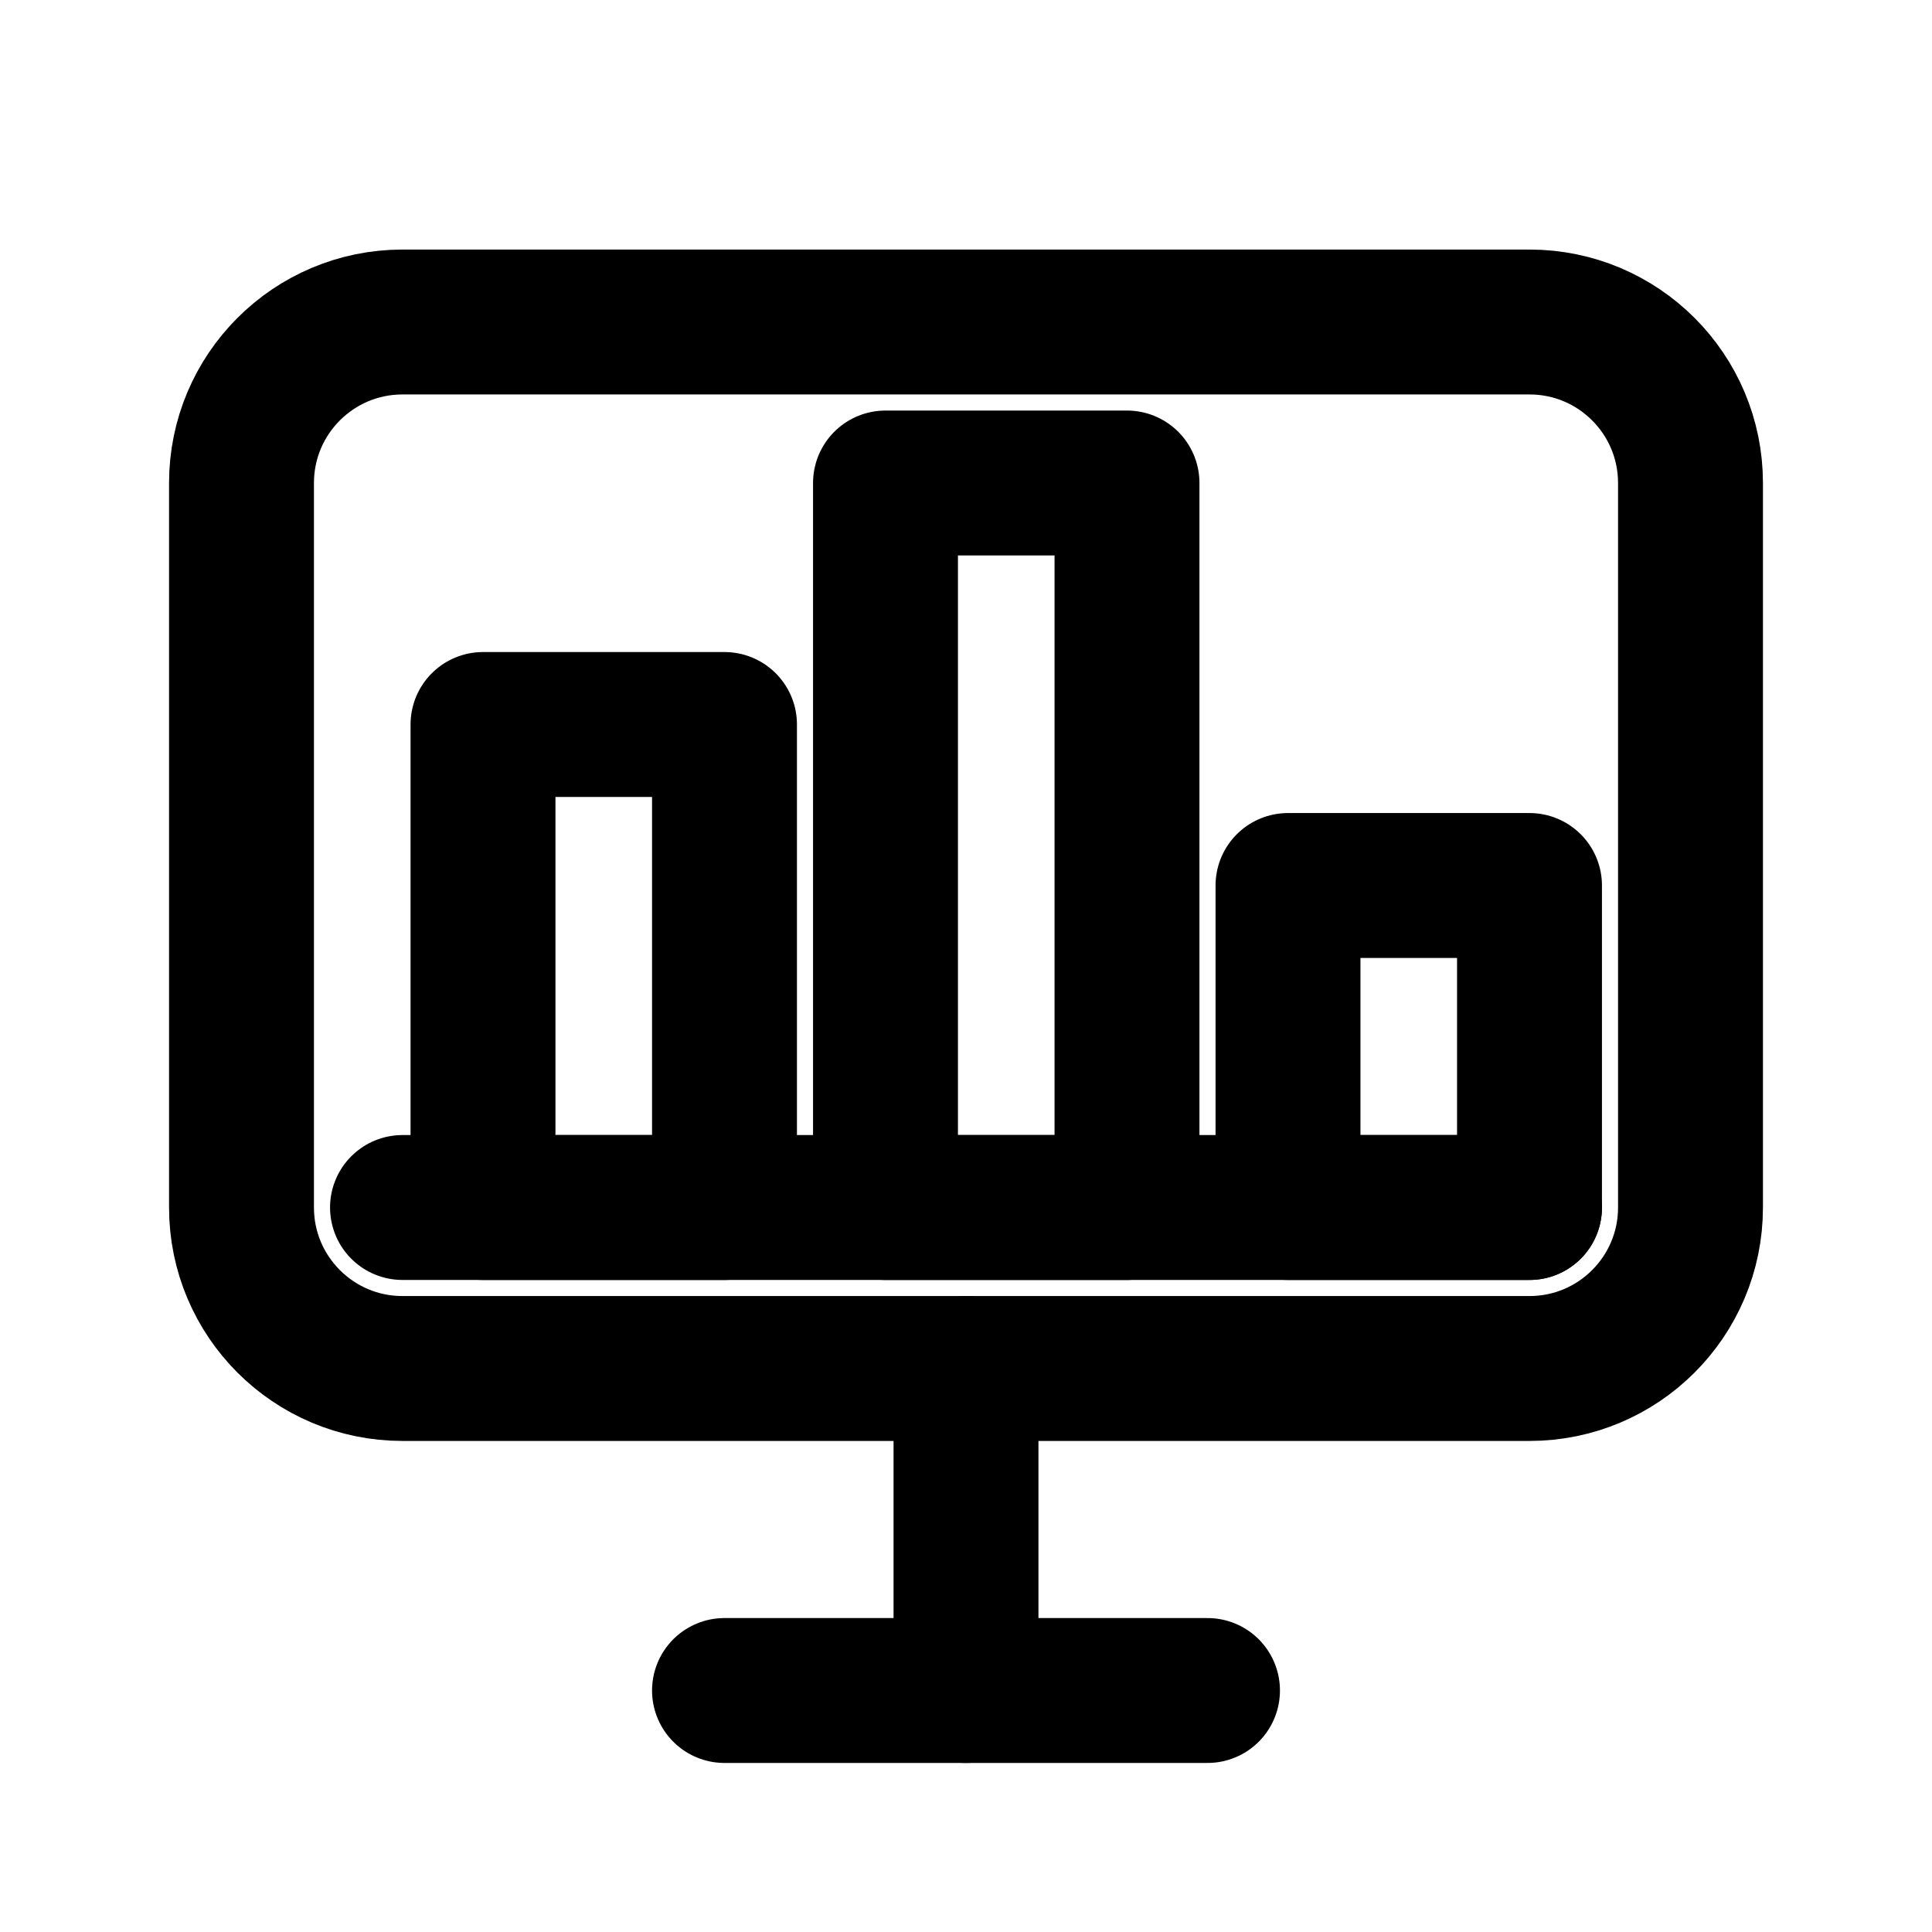
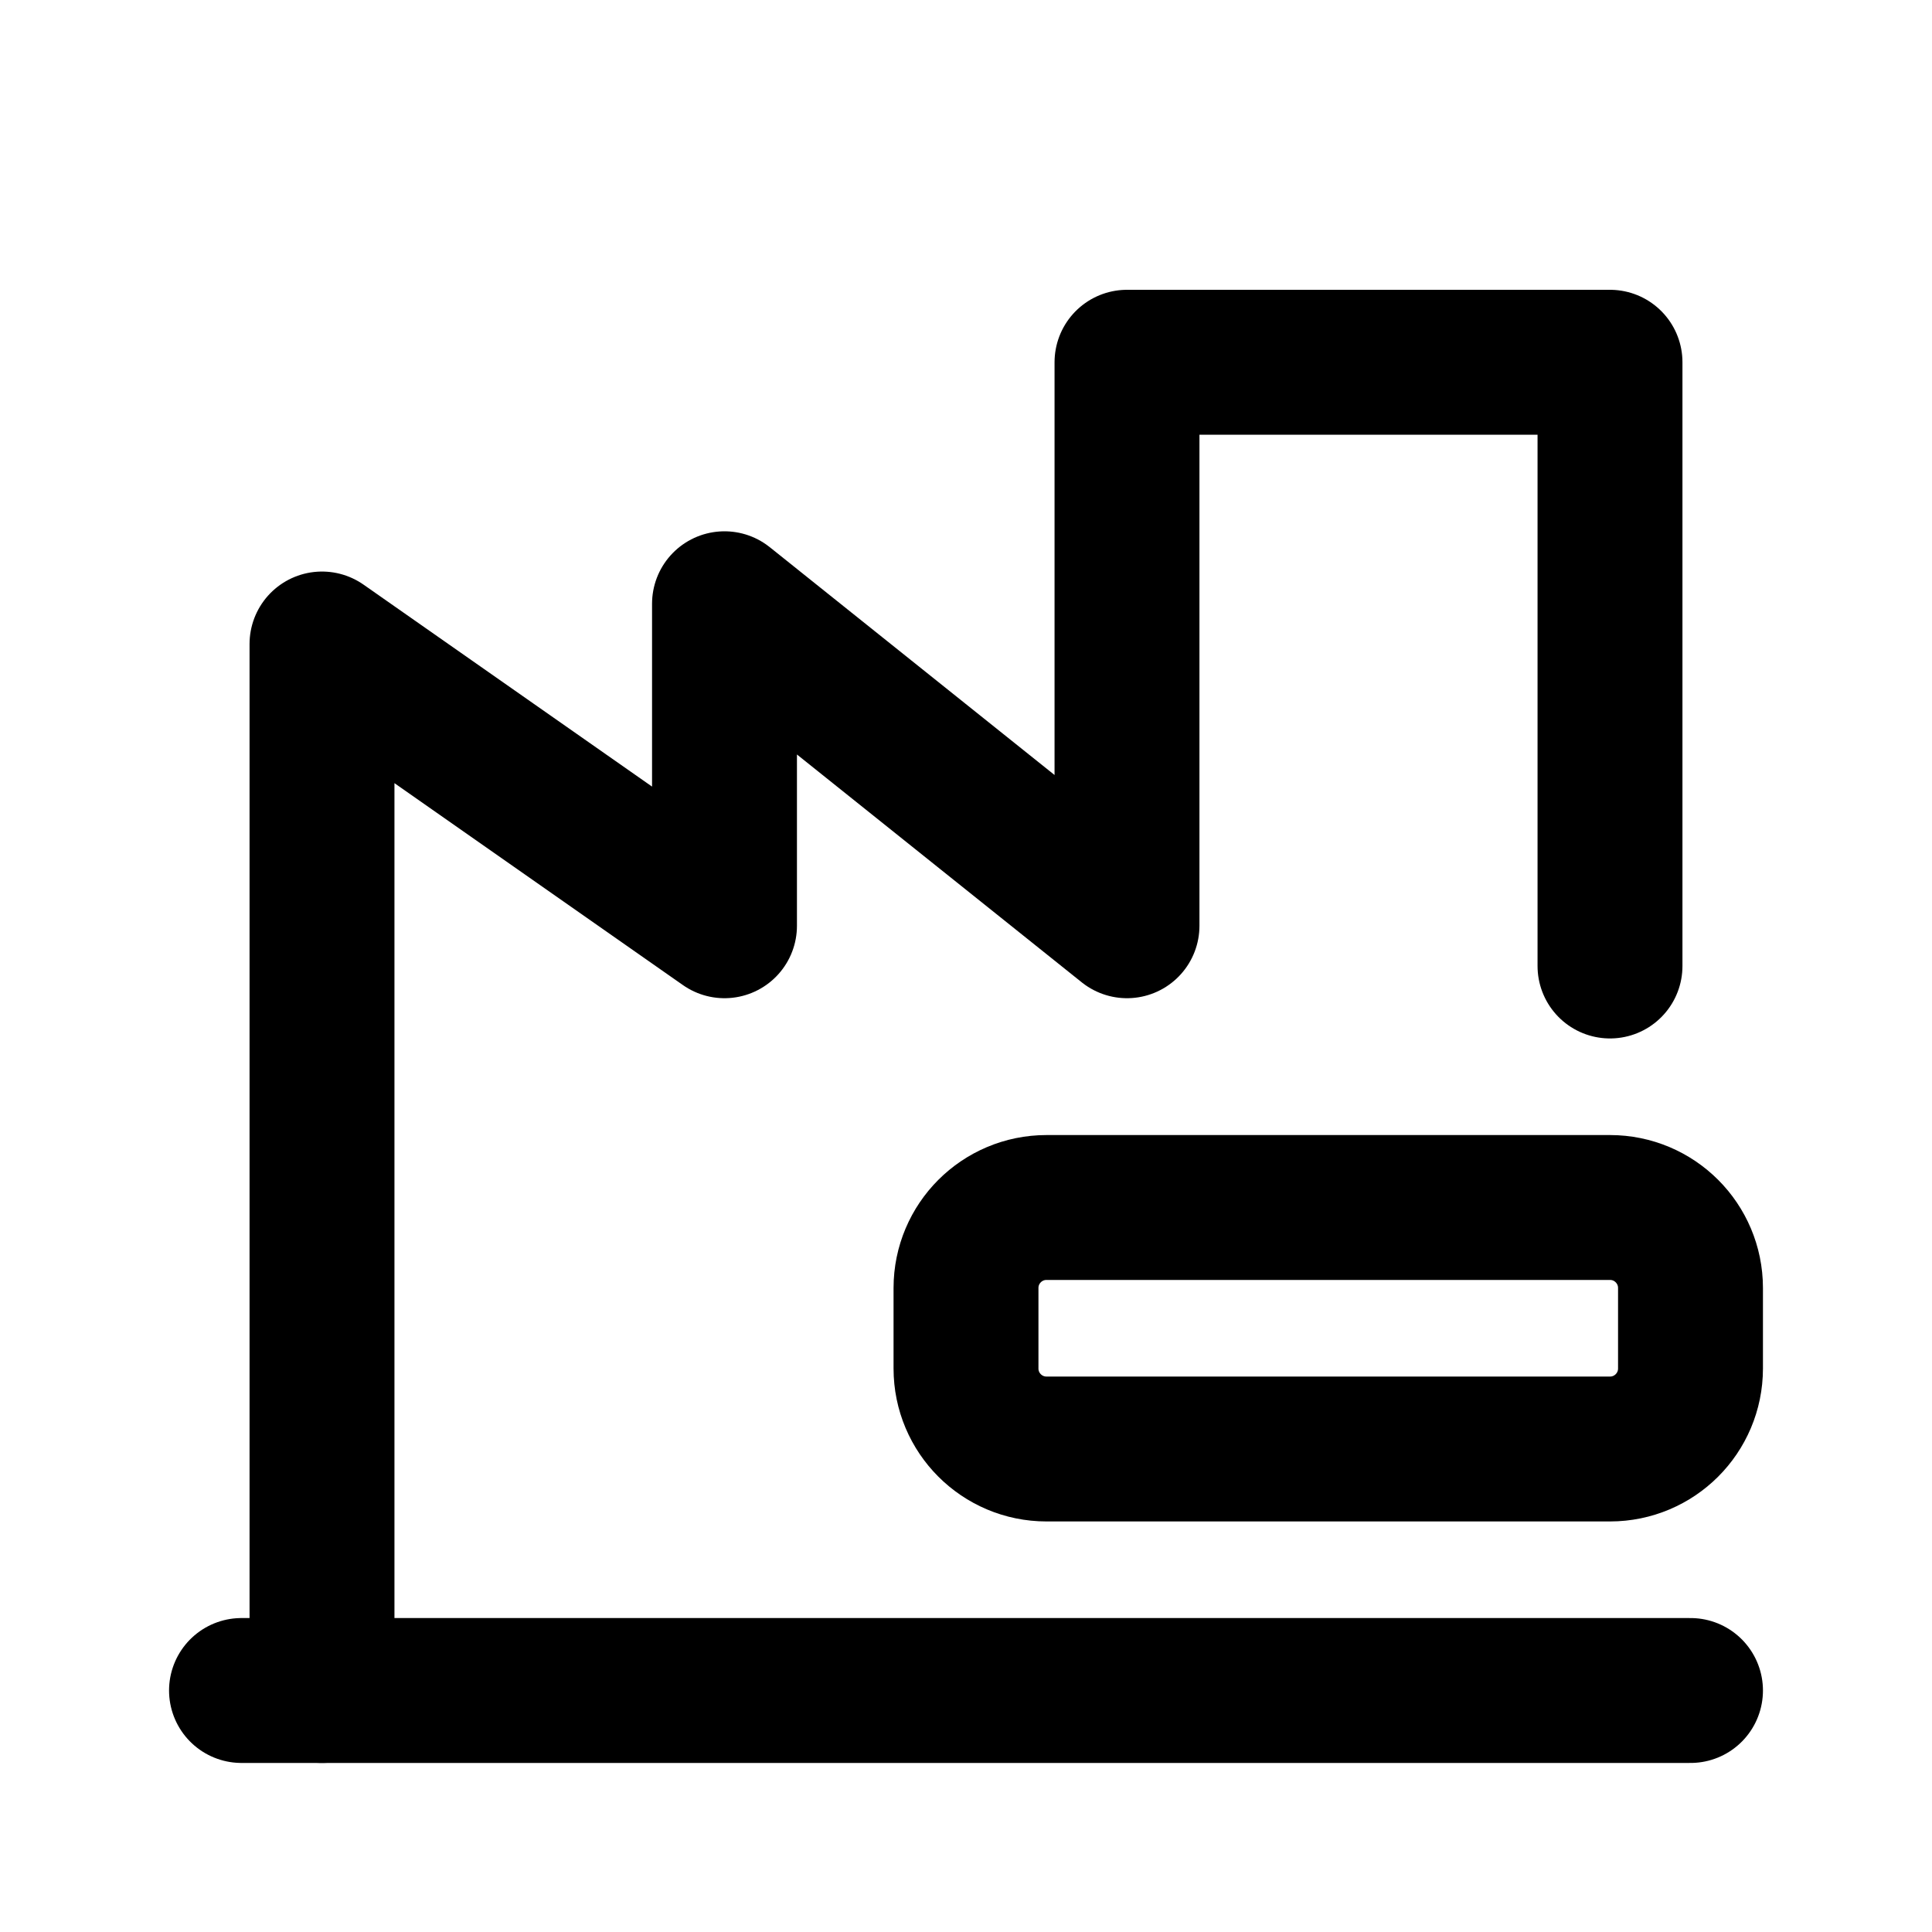
<svg xmlns="http://www.w3.org/2000/svg" viewBox="0 0 24 24" fill="none" stroke="currentColor" stroke-width="1.8" stroke-linecap="round" stroke-linejoin="round">
-   <rect x="3" y="4" width="18" height="13" rx="2" />
-   <line x1="9" y1="21" x2="15" y2="21" />
-   <line x1="12" y1="17" x2="12" y2="21" />
-   <line x1="5" y1="15" x2="19" y2="15" />
-   <rect x="6" y="9" width="3" height="6" />
-   <rect x="11" y="6" width="3" height="9" />
-   <rect x="16" y="11" width="3" height="4" />
+   <path d="M 3 21 L 21 21" />
+   <path d="M 4 21 V 8 L 9 11.5 L 9 7.5 L 14 11.5 L 14 4.5 H 20 L 20 12" />
+   <rect x="12" y="15" width="9" height="3" rx="1" />
</svg>
